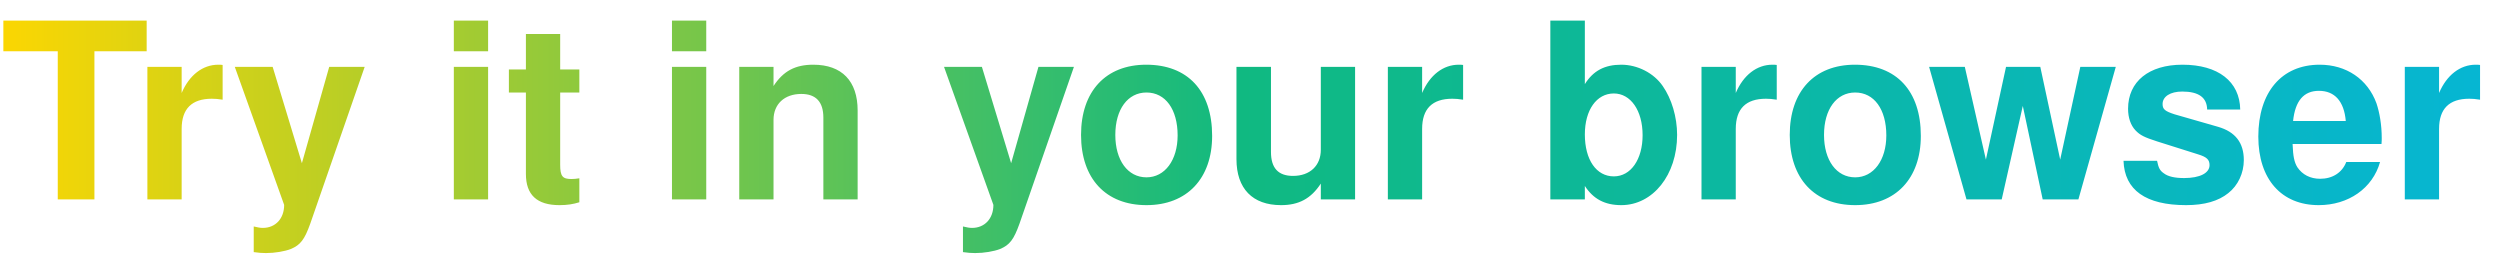
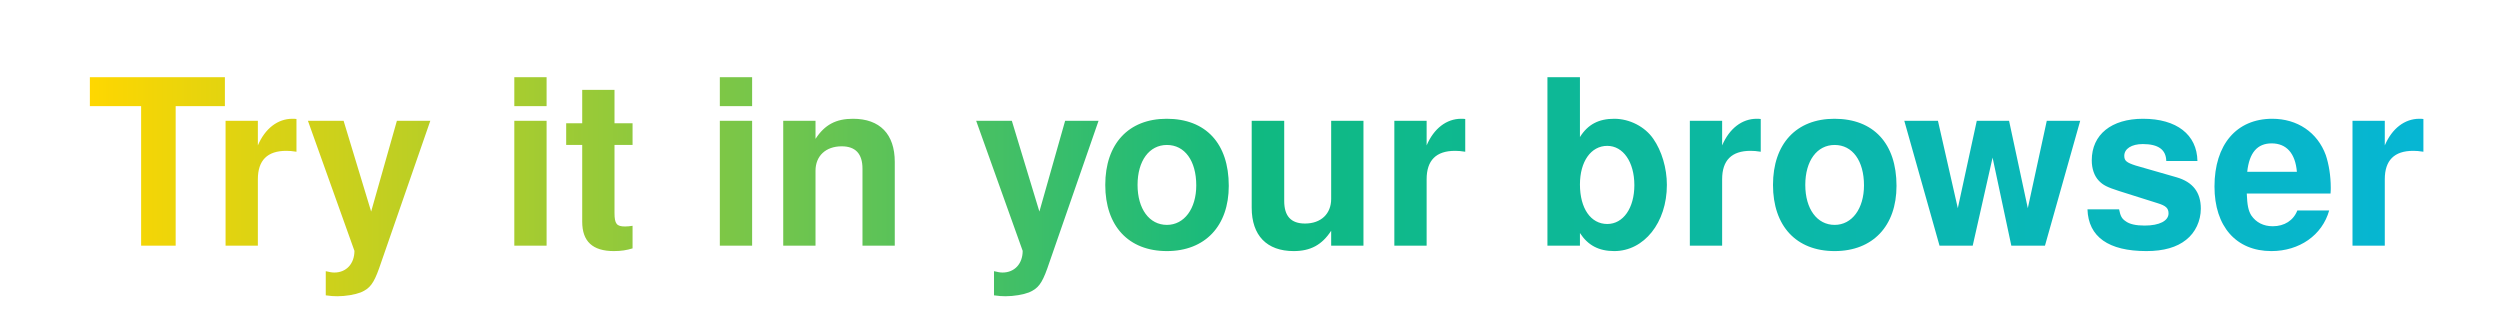
- <svg xmlns="http://www.w3.org/2000/svg" width="163" height="17" viewBox="0 0 163 17">
+ <svg xmlns="http://www.w3.org/2000/svg" width="173" height="22" viewBox="0 0 173 22">
  <defs>
-     <linearGradient id="crisp-grad" x1="0%" y1="50%" x2="100%" y2="50%">
+     <linearGradient id="crisp-grad" x1="0.0%" y1="50.0%" x2="100.0%" y2="50.0%">
      <stop offset="0%" stop-color="#FFD700" />
      <stop offset="50%" stop-color="#10B981" />
      <stop offset="100%" stop-color="#06B6D4" />
    </linearGradient>
  </defs>
-   <text x="0" y="13" font-family="Helvetica, Arial, sans-serif" font-size="16" font-weight="700" fill="url(#crisp-grad)">Try it in your browser</text>
+   <text x="6" y="17" font-family="-apple-system, BlinkMacSystemFont, &quot;Segoe UI&quot;, Helvetica, Arial, sans-serif" font-size="16" font-weight="600" fill="url(#crisp-grad)">Try it in your browser</text>
</svg>
